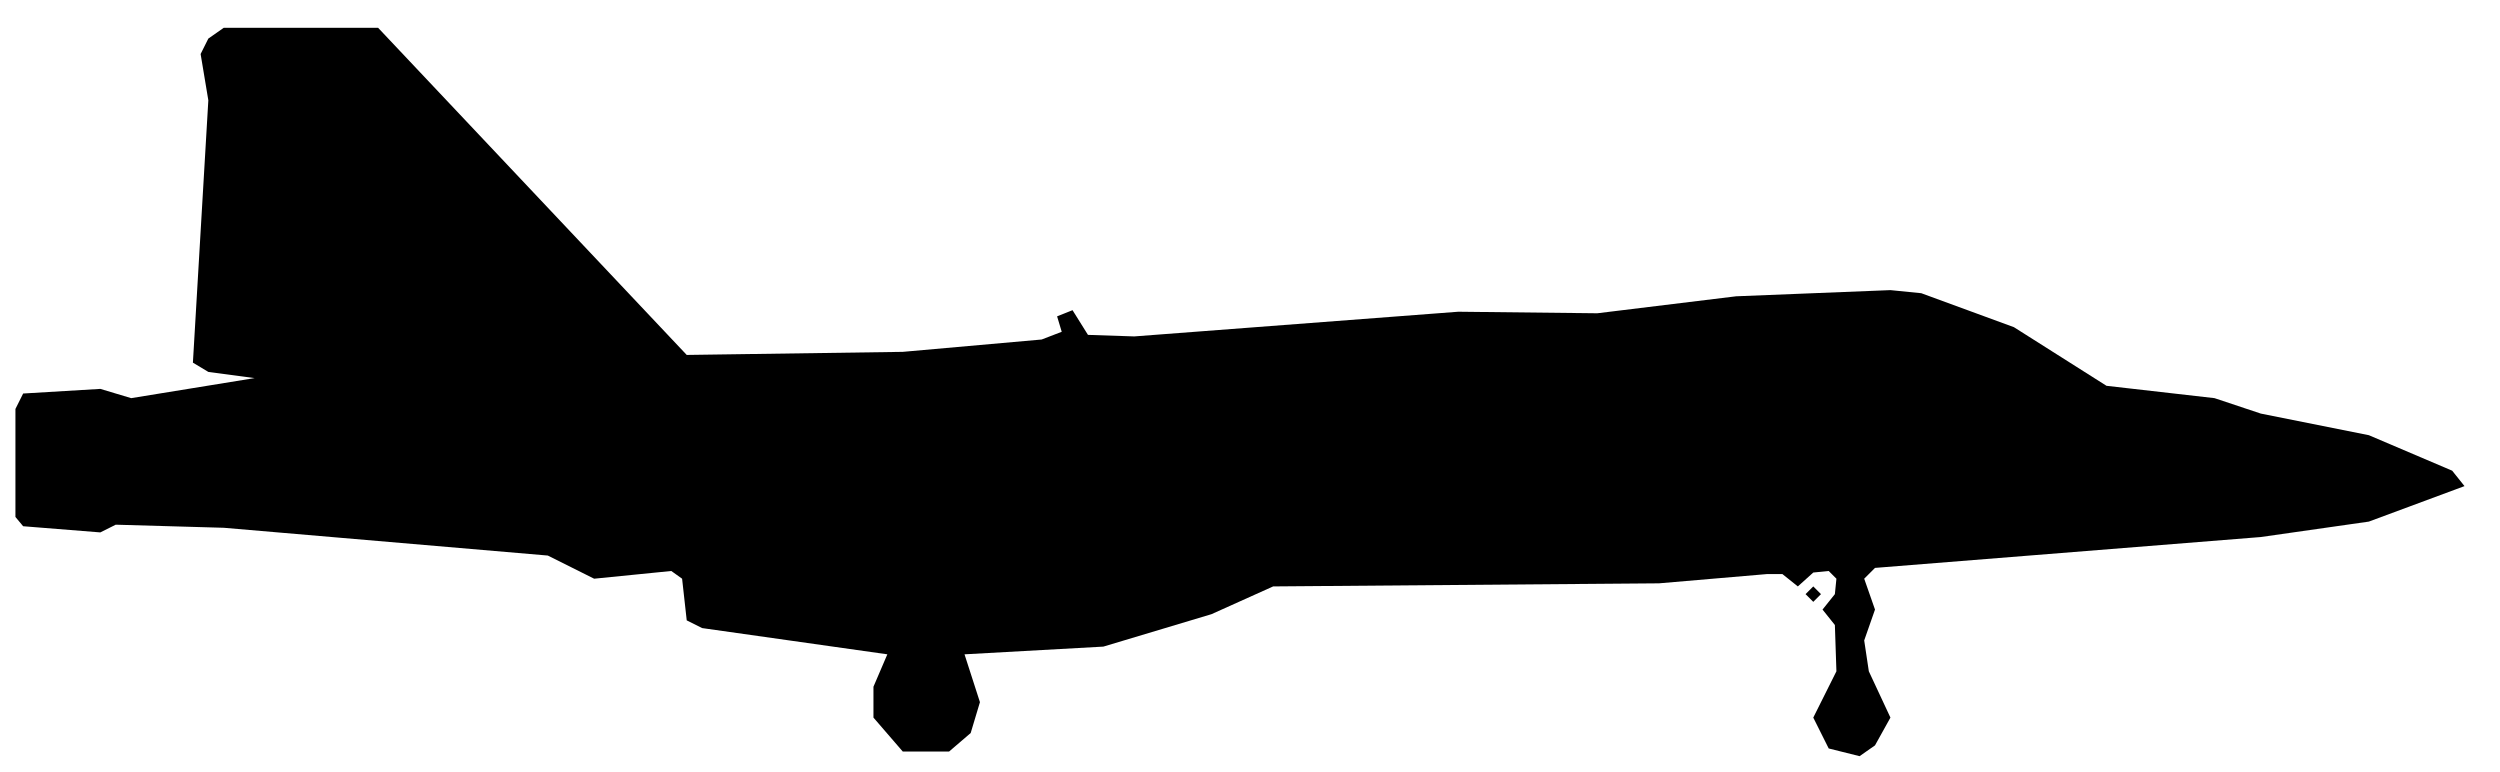
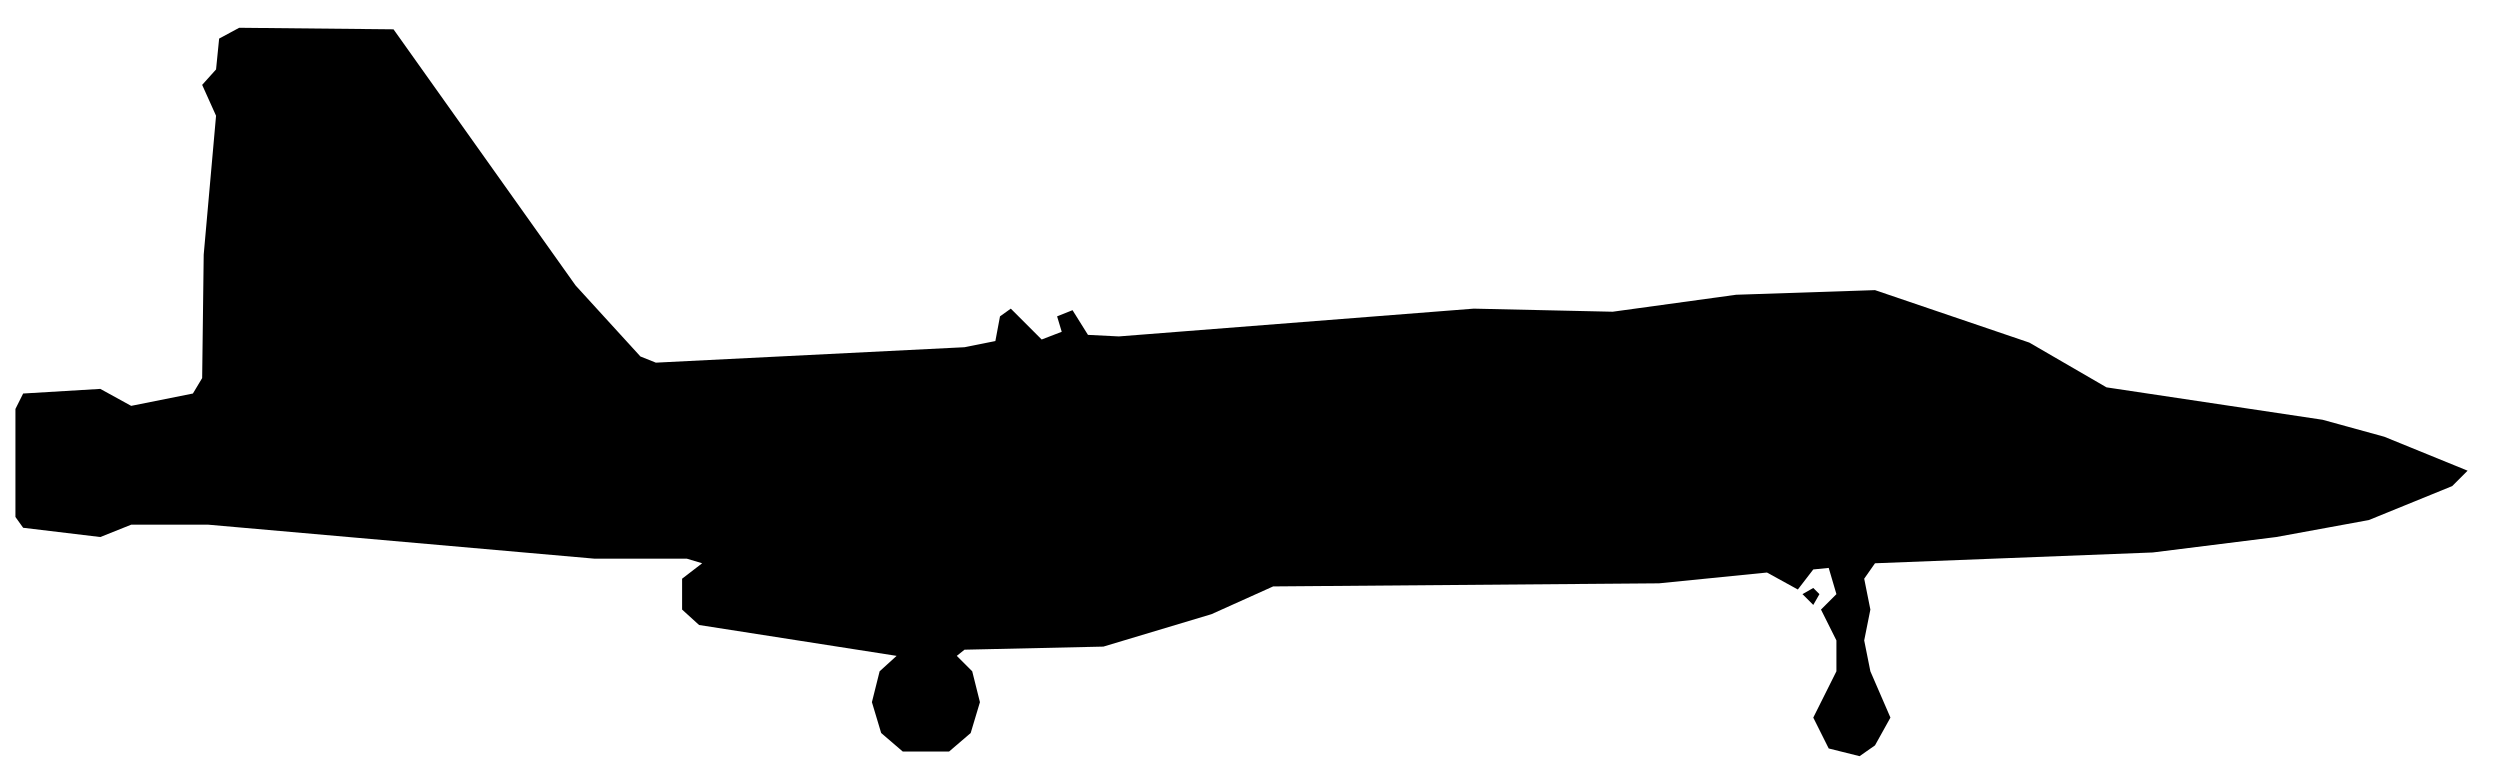
<svg xmlns="http://www.w3.org/2000/svg" viewBox="0 0 162 50" width="162" height="50" fill="currentColor" fill-rule="evenodd">
-   <path d="M58.5 48.7L61.5 48.7L62.9 47.5L63.5 45.5L62.5 42.4L71.5 41.9L78.5 39.8L82.5 38L107.5 37.8L114.5 37.2L115.5 37.2L116.5 38L117.5 37.1L118.5 37L119 37.5L118.9 38.5L118.1 39.5L118.9 40.5L119 43.5L117.5 46.5L118.5 48.5L120.5 49L121.5 48.3L122.5 46.5L121.1 43.5L120.8 41.5L121.5 39.5L120.8 37.5L121.5 36.8L146.5 34.8L153.5 33.8L159.7 31.5L158.9 30.5L153.5 28.2L146.5 26.8L143.5 25.8L136.5 25L130.5 21.2L124.5 19L122.5 18.8L112.5 19.2L103.5 20.3L94.5 20.2L73.5 21.8L70.5 21.7L69.5 20.1L68.5 20.5L68.8 21.5L67.5 22L58.5 22.8L44.5 23L24.5 1.8L14.5 1.8L13.5 2.5L13 3.5L13.5 6.5L12.5 23.5L13.5 24.1L16.5 24.5L8.5 25.8L6.5 25.2L1.5 25.5L1 26.5L1 33.5L1.5 34.1L6.5 34.5L7.5 34L14.5 34.2L35.5 36L38.5 37.5L43.5 37L44.2 37.5L44.5 40.2L45.5 40.7L57.5 42.4L56.6 44.5L56.6 46.5ZM117.5 39L118 38.5L117.5 38L117 38.5Z" />
+   <path d="M58.5 48.7L61.5 48.7L62.9 47.5L63.5 45.5L63 43.5L62 42.5L62.5 42.1L71.5 41.9L78.5 39.8L82.5 38L107.5 37.8L114.5 37.1L116.5 38.2L117.5 36.9L118.5 36.8L119 38.5L118 39.5L119 41.5L119 43.5L117.5 46.5L118.5 48.5L120.5 49L121.5 48.3L122.5 46.5L121.2 43.5L120.8 41.5L121.2 39.5L120.8 37.5L121.5 36.5L139.5 35.8L147.5 34.8L153.5 33.7L158.9 31.5L159.9 30.5L154.5 28.3L150.5 27.2L136.5 25.1L131.5 22.2L121.5 18.8L112.5 19.1L104.5 20.2L95.5 20L72.5 21.8L70.5 21.7L69.5 20.1L68.5 20.5L68.8 21.5L67.5 22L65.5 20L64.8 20.5L64.5 22.1L62.5 22.5L42.5 23.5L41.5 23.1L37.3 18.5L25.5 1.9L15.5 1.8L14.2 2.5L14 4.5L13.1 5.5L14 7.5L13.2 16.5L13.1 24.5L12.5 25.5L8.5 26.3L6.5 25.2L1.5 25.5L1 26.5L1 33.5L1.5 34.2L6.5 34.8L8.5 34L13.5 34L38.5 36.2L44.5 36.2L45.5 36.5L44.2 37.5L44.2 39.5L45.3 40.5L58.1 42.5L57 43.5L56.5 45.5L57.1 47.5ZM117.5 39.2L117.9 38.5L117.5 38.1L116.8 38.5Z" />
</svg>
